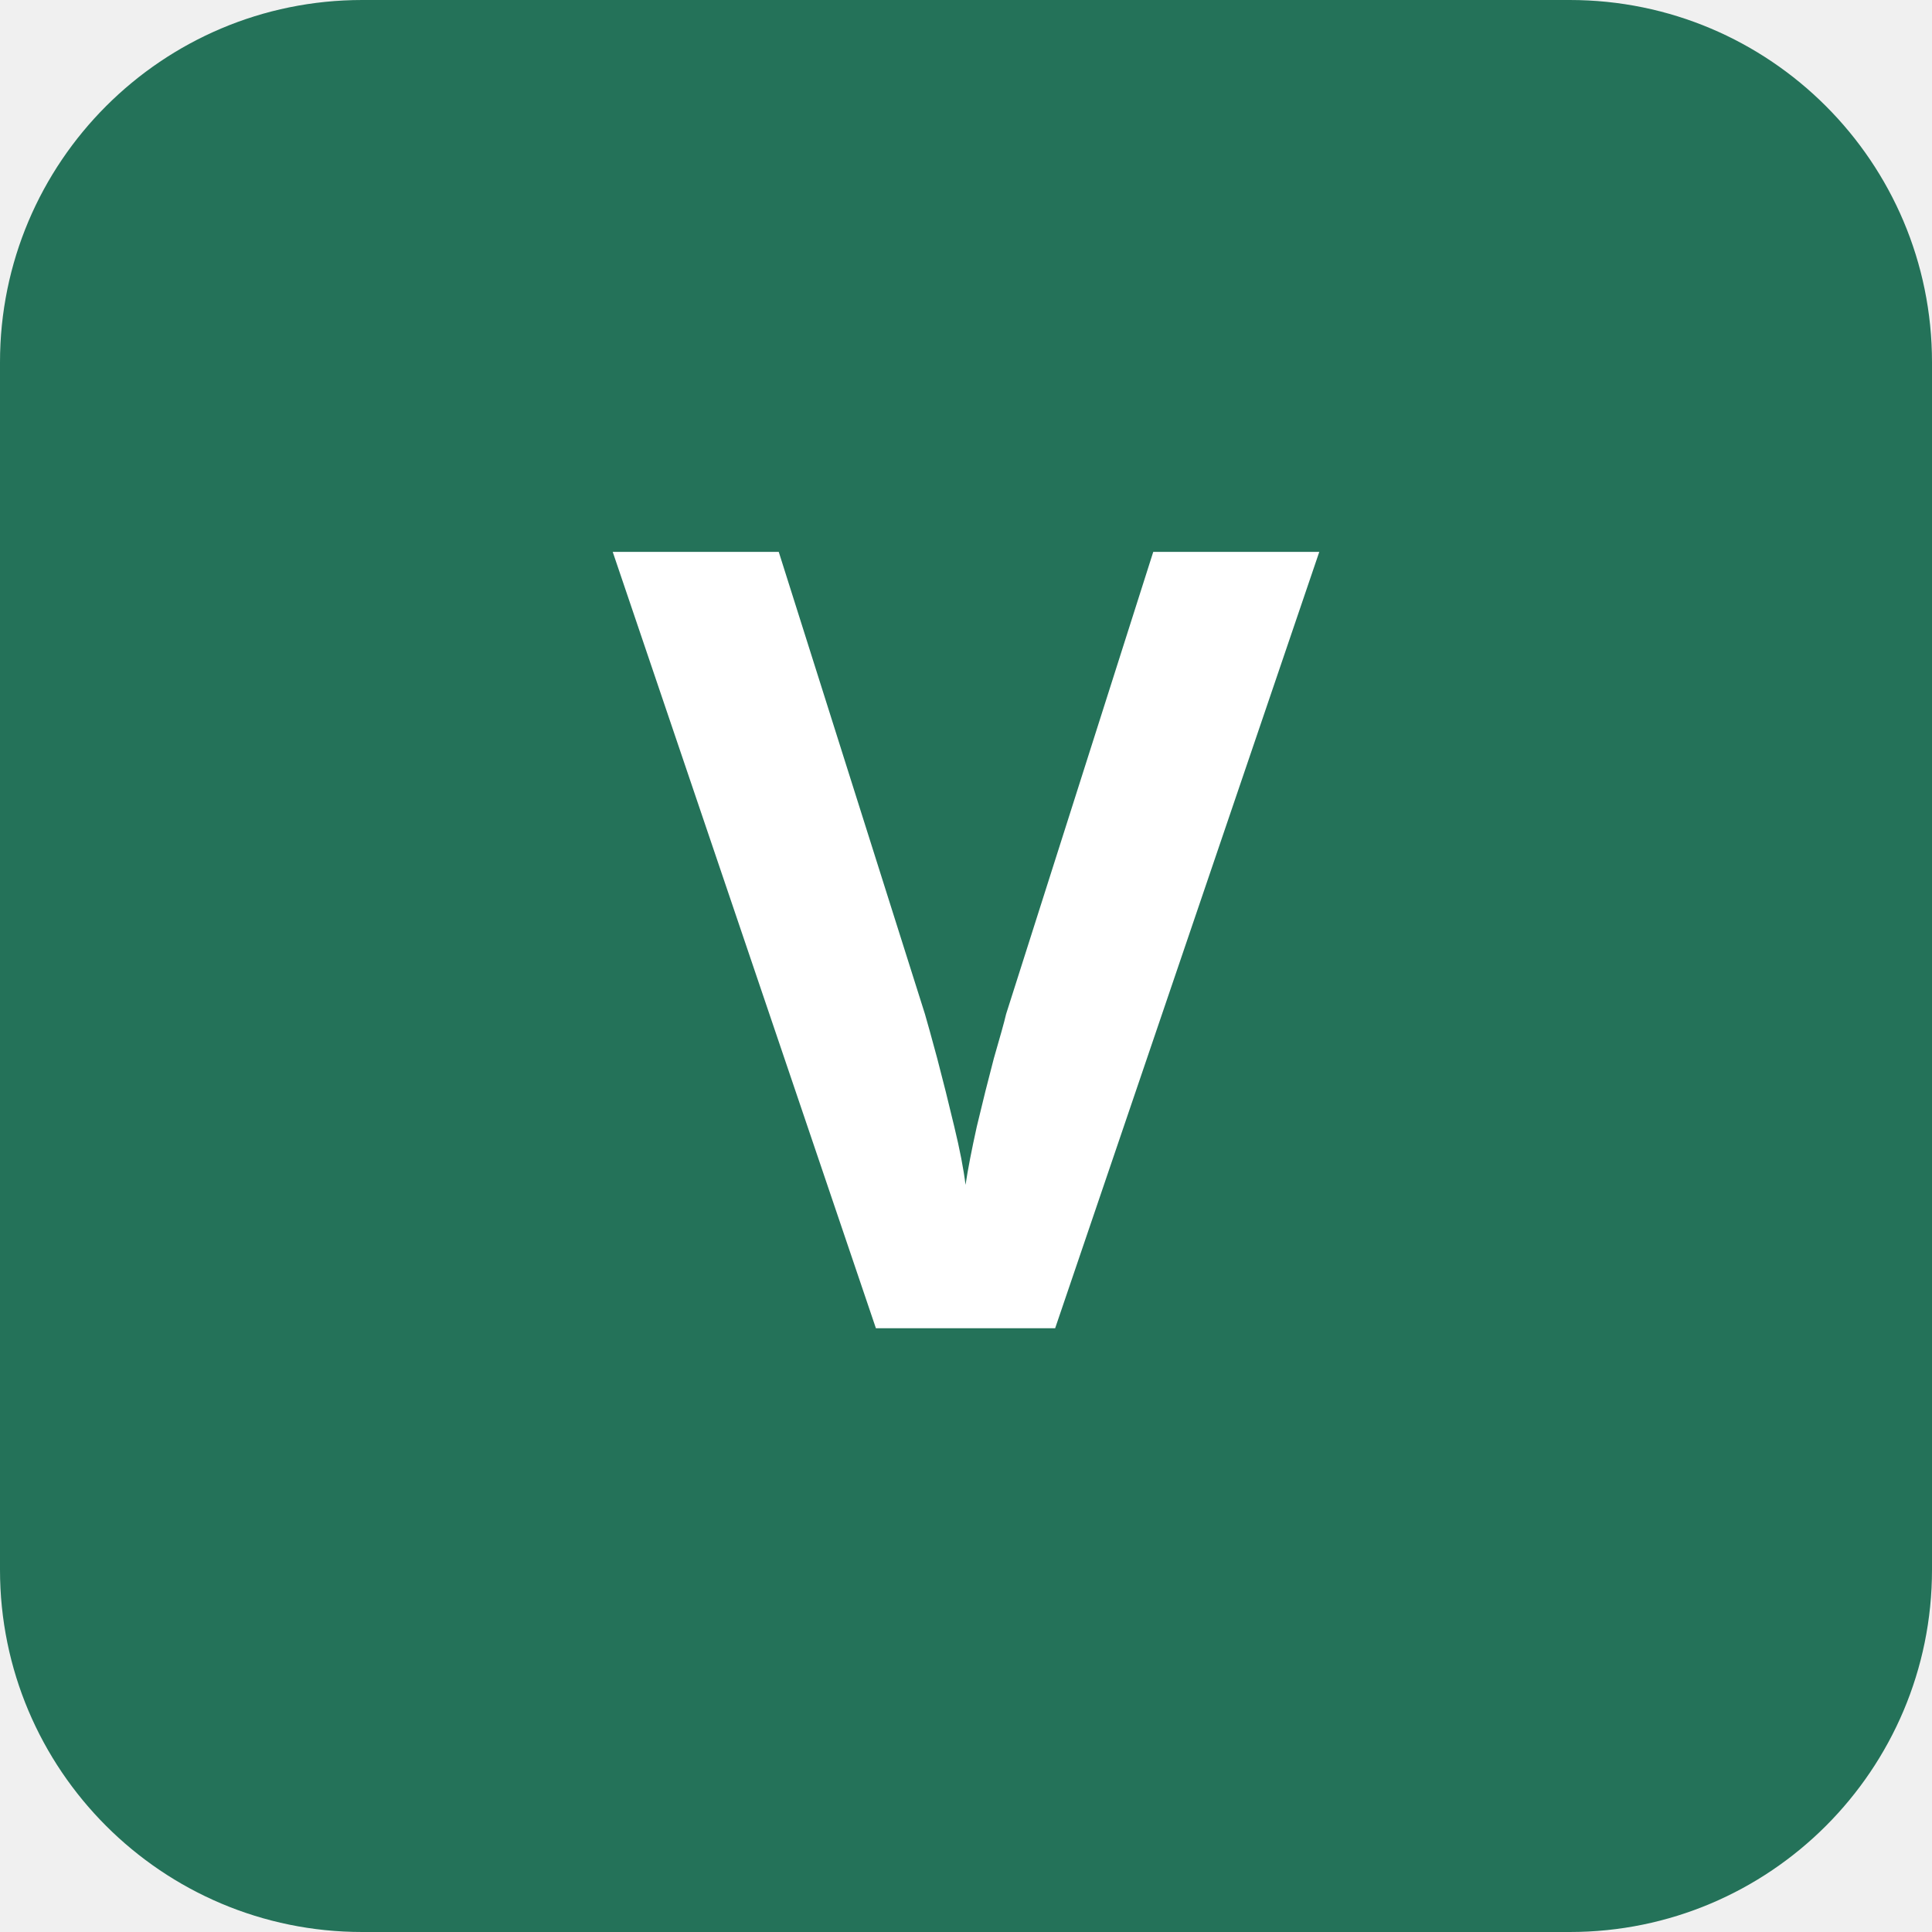
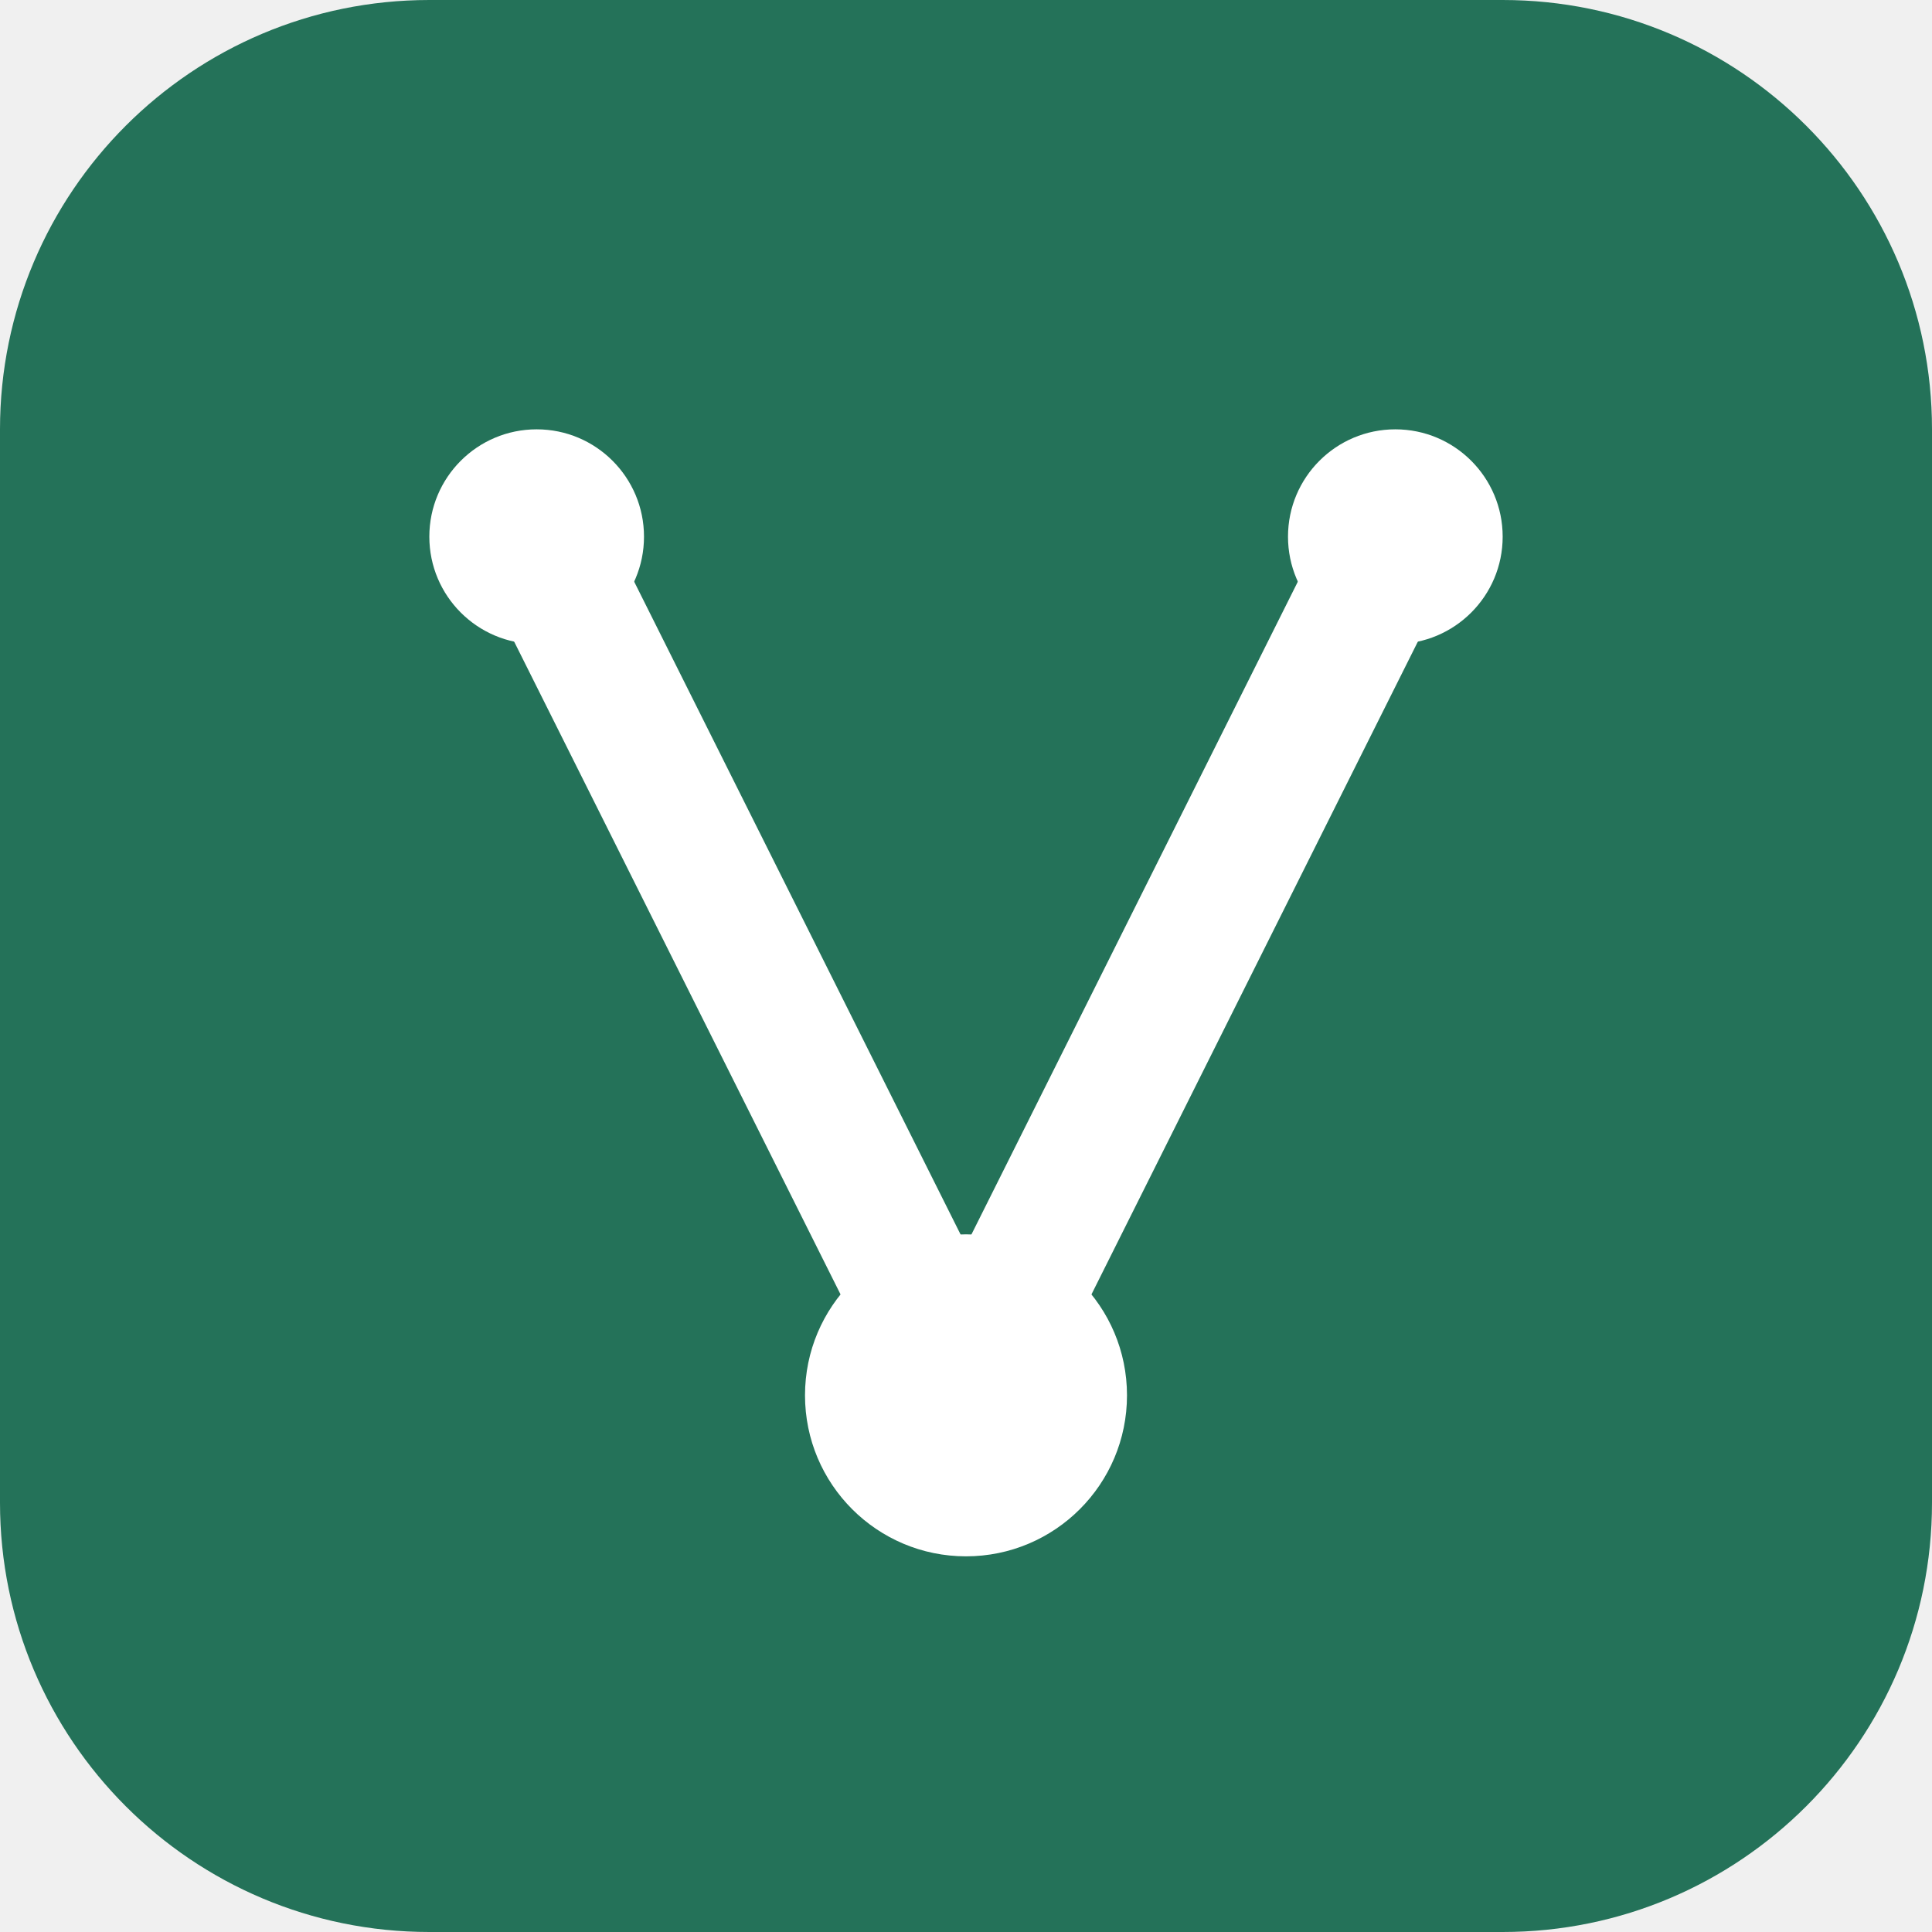
- <svg xmlns="http://www.w3.org/2000/svg" viewBox="0 0 32 32">
-   <rect width="32" height="32" rx="6" fill="#247259" />
-   <text x="16" y="22" font-family="system-ui, sans-serif" font-size="18" font-weight="700" fill="white" text-anchor="middle">V</text>
+ <svg xmlns="http://www.w3.org/2000/svg" width="32" height="32" viewBox="0 0 36 36" fill="none">
+   <rect width="36" height="36" rx="8" fill="#247259" />
+   <g stroke="white" stroke-width="2.5" stroke-linecap="round" stroke-linejoin="round">
+     <path d="M10 10L18 26" />
+     <path d="M26 10L18 26" />
+     <circle cx="10" cy="10" r="2" fill="white" stroke="none" />
+     <circle cx="26" cy="10" r="2" fill="white" stroke="none" />
+     <circle cx="18" cy="26" r="3" fill="white" stroke="none" />
+   </g>
</svg>
